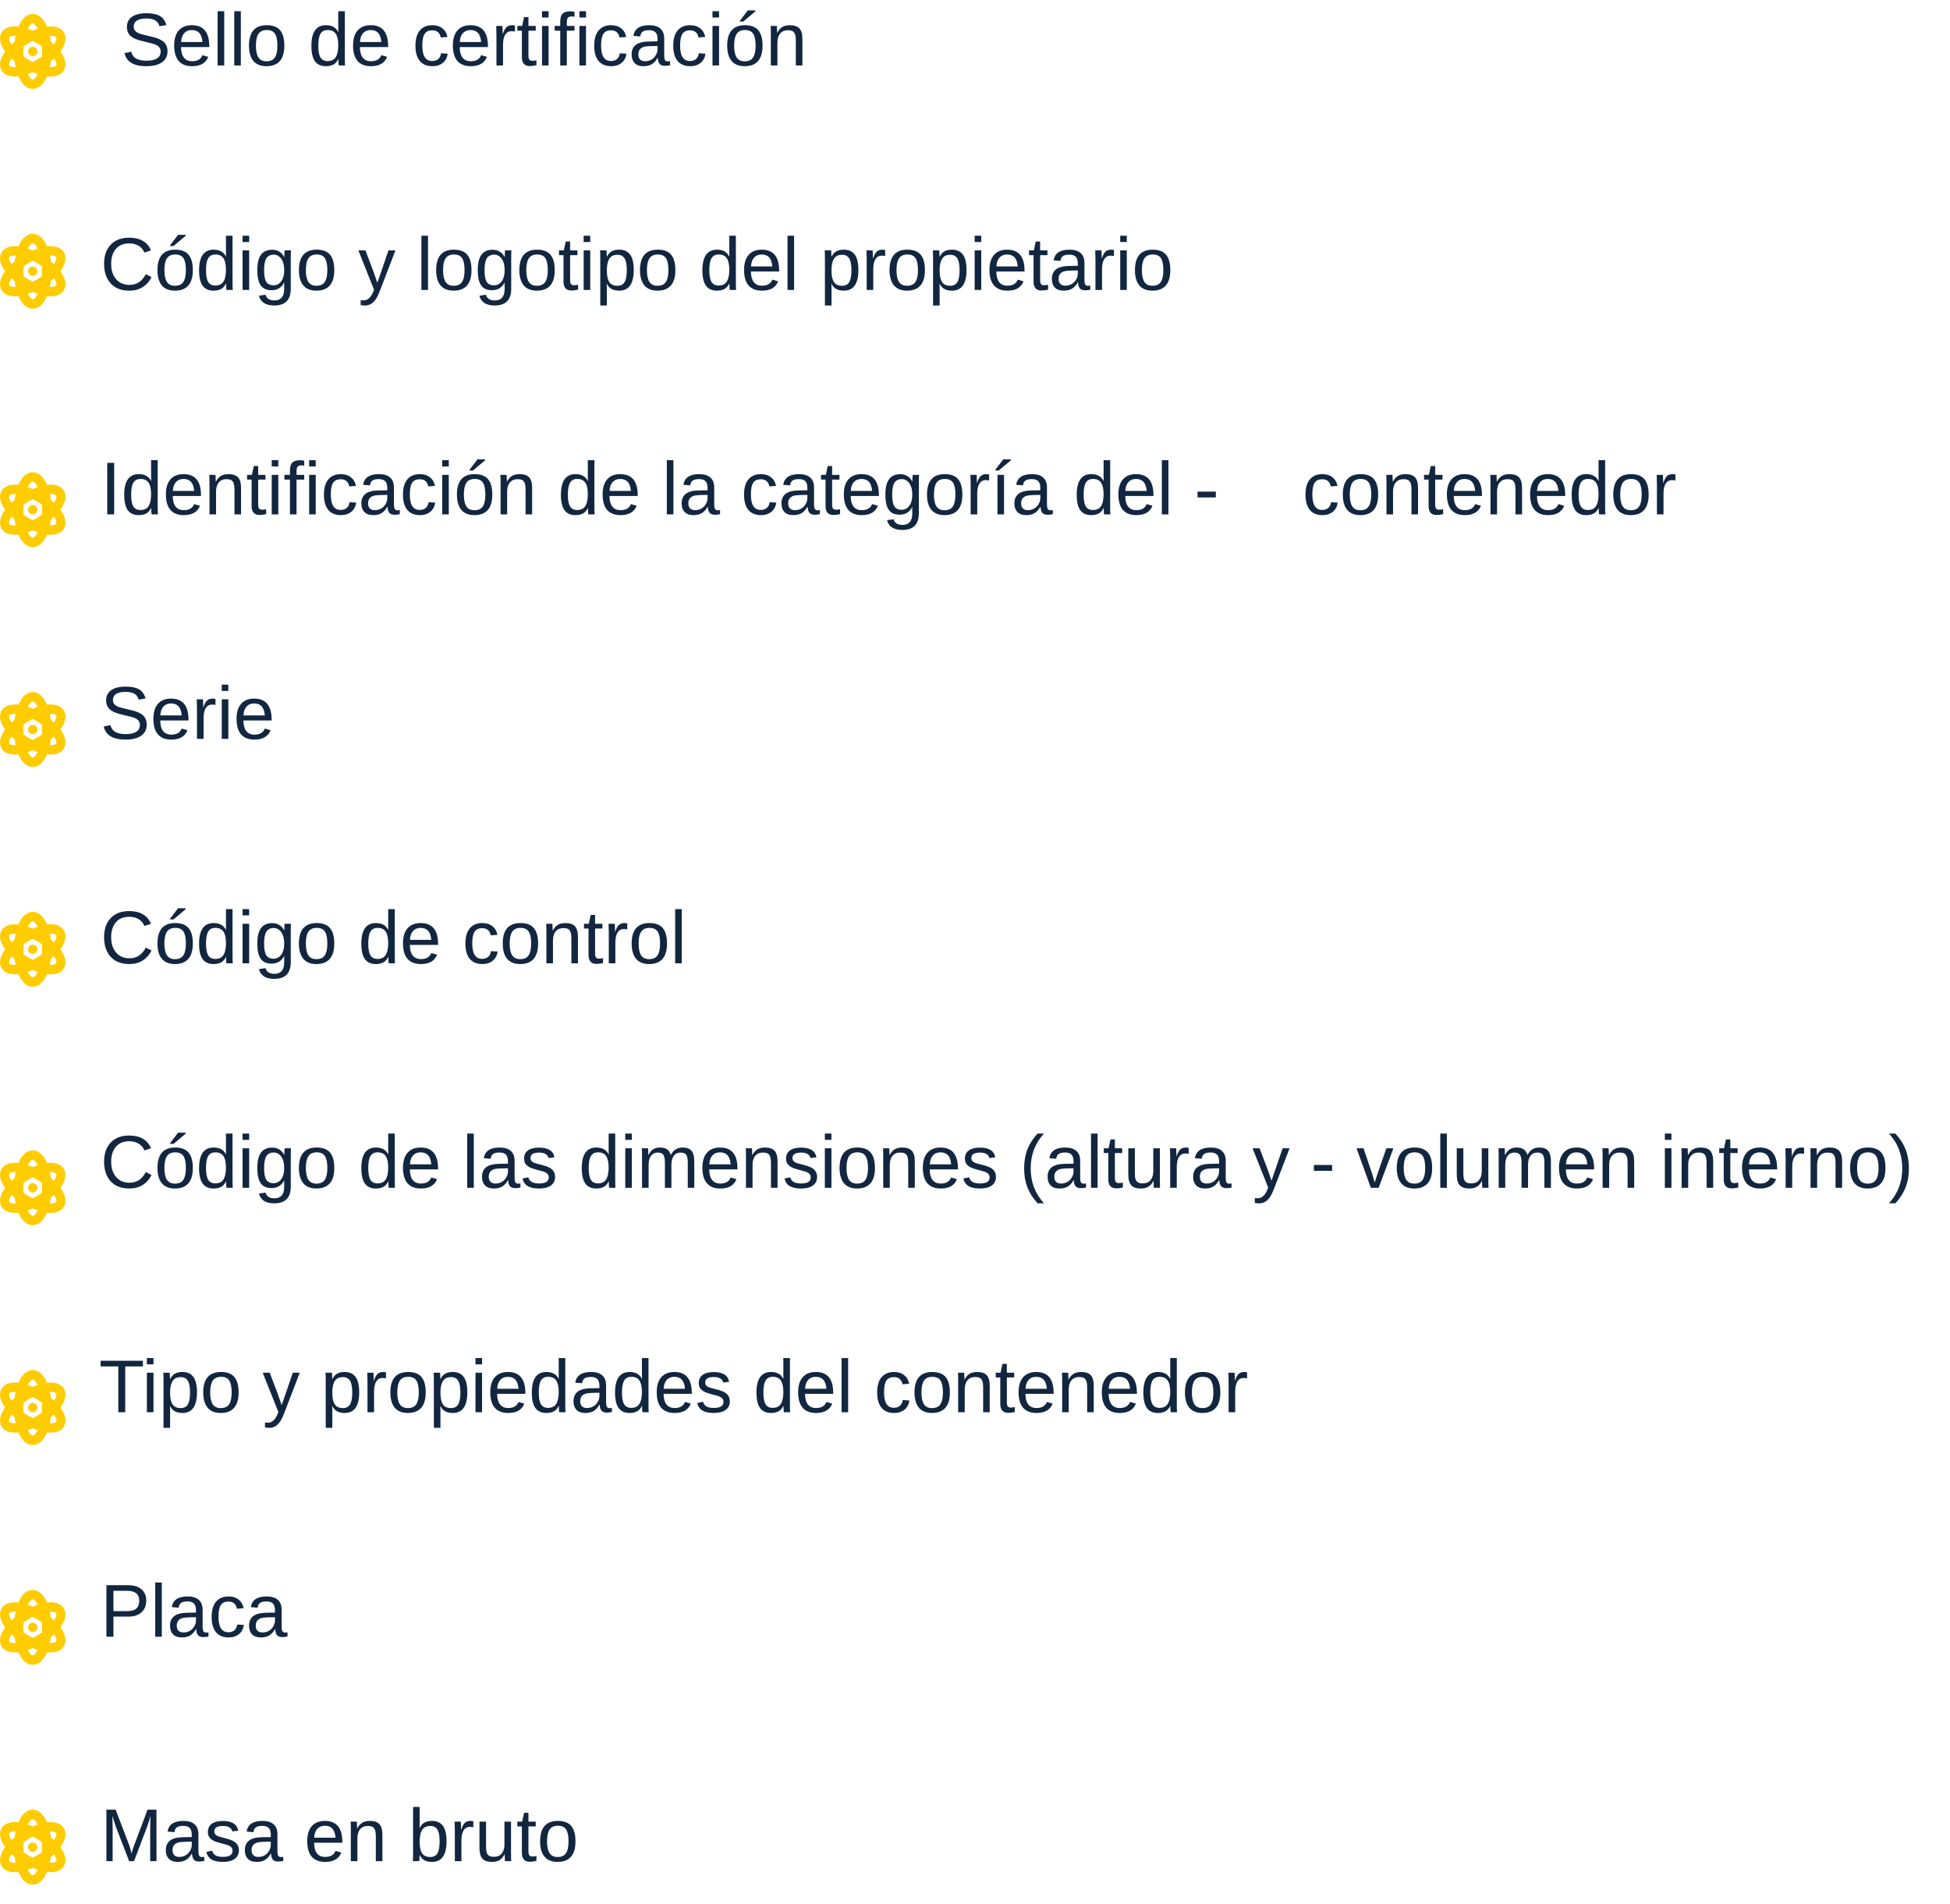
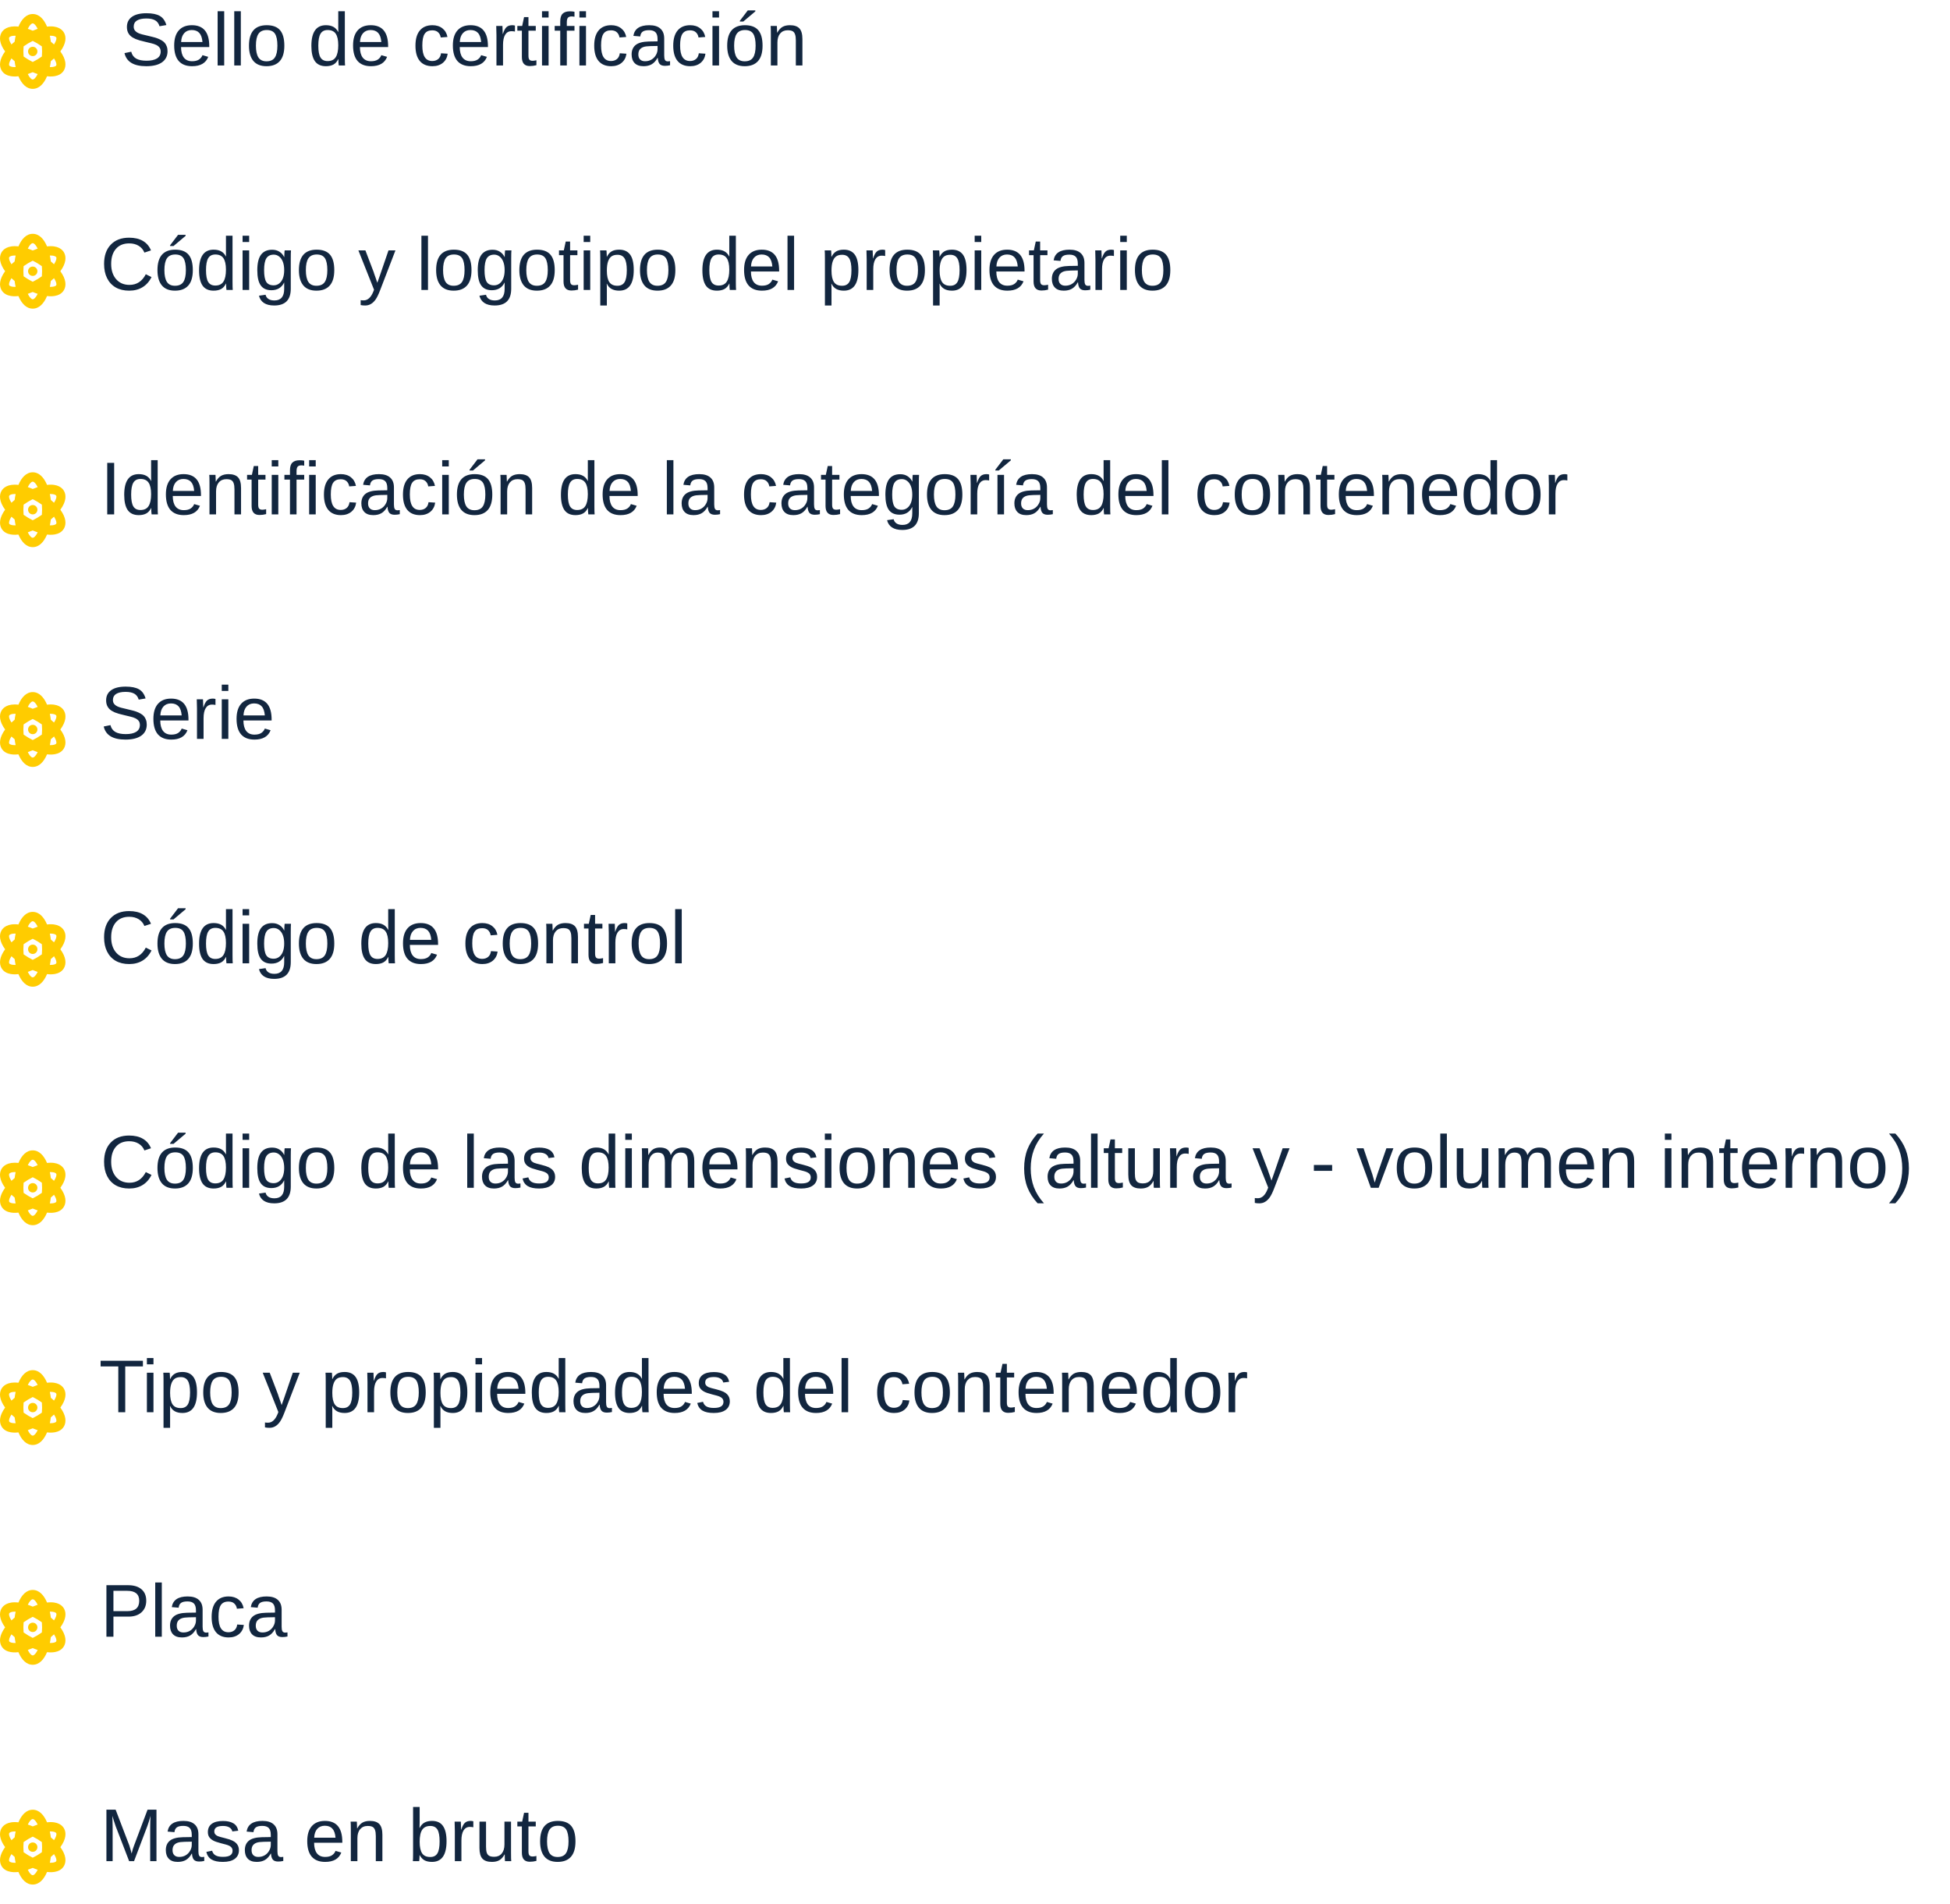
<svg xmlns="http://www.w3.org/2000/svg" width="417" height="407" viewBox="0 0 417 407">
-   <g id="Grupo_596865" data-name="Grupo 596865" transform="translate(-1003 -6384)">
-     <text id="_Sello_de_certificación_Código_y_logotipo_del_propietario_Identificación_de_la_categoría_del_-_contenedor_Serie_Código_de_control_Código_de_las_dimensiones_altura_y_-_volumen_interno_Tipo_y_propiedades_del_contenedor_Placa_Masa_en_bru" data-name="  Sello de certificación   Código y logotipo del propietario   Identificación de la categoría del -    contenedor   Serie   Código de control   Código de las dimensiones (altura y - volumen interno)   Tipo y propiedades del contenedor   Placa   Masa en bru" transform="translate(1020 6384)" fill="#12263f" font-size="16" font-family="ArialMT, Arial">
+   <g id="Grupo_596903" data-name="Grupo 596903" transform="translate(-1003 -6599)">
+     <text id="_Sello_de_certificación_Código_y_logotipo_del_propietario_Identificación_de_la_categoría_del_contenedor_Serie_Código_de_control_Código_de_las_dimensiones_altura_y_-_volumen_interno_Tipo_y_propiedades_del_contenedor_Placa_Masa_en_bruto" data-name="  Sello de certificación   Código y logotipo del propietario   Identificación de la categoría del contenedor   Serie   Código de control   Código de las dimensiones (altura y - volumen interno)   Tipo y propiedades del contenedor   Placa   Masa en bruto" transform="translate(1020 6599)" fill="#12263f" font-size="16" font-family="ArialMT, Arial">
      <tspan x="0" y="14" xml:space="preserve">  Sello de certificación</tspan>
      <tspan x="0" y="38" />
      <tspan x="0" y="62" xml:space="preserve"> Código y logotipo del propietario</tspan>
      <tspan x="0" y="86" />
-       <tspan x="0" y="110" xml:space="preserve"> Identificación de la categoría del -    contenedor</tspan>
+       <tspan x="0" y="110" xml:space="preserve"> Identificación de la categoría del contenedor</tspan>
      <tspan x="0" y="134" />
      <tspan x="0" y="158" xml:space="preserve"> Serie</tspan>
      <tspan x="0" y="182" />
      <tspan x="0" y="206" xml:space="preserve"> Código de control</tspan>
      <tspan x="0" y="230" />
      <tspan x="0" y="254" xml:space="preserve"> Código de las dimensiones (altura y - volumen interno)</tspan>
      <tspan x="0" y="278" />
      <tspan x="0" y="302" xml:space="preserve"> Tipo y propiedades del contenedor</tspan>
      <tspan x="0" y="326" />
      <tspan x="0" y="350" xml:space="preserve"> Placa</tspan>
      <tspan x="0" y="374" />
      <tspan x="0" y="398" xml:space="preserve"> Masa en bruto</tspan>
    </text>
-     <path id="Icon_awesome-atom" data-name="Icon awesome-atom" d="M12.907,8c1.254-1.715,1.3-3.082.786-4-.341-.61-1.267-1.585-3.635-1.309C9.386,1.09,8.364,0,7,0S4.614,1.09,3.943,2.691C1.576,2.417.648,3.39.307,4c-.512.919-.469,2.284.786,4C-.161,9.715-.2,11.082.307,12c.913,1.636,3.178,1.362,3.635,1.309C4.614,14.91,5.636,16,7,16s2.387-1.091,3.058-2.691c.458.053,2.722.327,3.635-1.309C14.2,11.081,14.162,9.716,12.907,8ZM1.981,11c-.126-.225-.006-.775.467-1.509.218.2.444.4.683.6.053.428.125.846.211,1.253-.768.028-1.247-.137-1.362-.343ZM3.131,5.91c-.239.2-.466.4-.683.6C1.975,5.775,1.855,5.225,1.981,5c.107-.192.512-.358,1.185-.358.053,0,.121.009.178.012q-.133.624-.212,1.257ZM7,2c.3,0,.694.423,1.058,1.164-.35.116-.7.25-1.058.4-.357-.152-.708-.286-1.058-.4C6.306,2.423,6.7,2,7,2ZM7,14c-.3,0-.694-.423-1.058-1.164.35-.116.7-.25,1.058-.4.357.152.708.286,1.058.4C7.694,13.578,7.3,14,7,14ZM8.953,9.084A13.362,13.362,0,0,1,7,10.255,13.378,13.378,0,0,1,5.047,9.084a12.6,12.6,0,0,1,0-2.167A13.409,13.409,0,0,1,7,5.746,13.383,13.383,0,0,1,8.953,6.917,12.635,12.635,0,0,1,8.953,9.084ZM12.02,11c-.115.207-.594.369-1.362.342.086-.406.158-.824.211-1.252.239-.2.466-.4.683-.6C12.025,10.225,12.145,10.775,12.02,11Zm-.467-4.491c-.218-.2-.444-.4-.683-.6q-.079-.633-.212-1.257c.057,0,.124-.012.178-.012.673,0,1.078.167,1.185.358.126.226.006.775-.467,1.509ZM7,7A1,1,0,1,0,8,8,1,1,0,0,0,7,7Z" transform="translate(1003 6387)" fill="#fc0" />
-     <path id="Icon_awesome-atom-2" data-name="Icon awesome-atom" d="M12.907,8c1.254-1.715,1.3-3.082.786-4-.341-.61-1.267-1.585-3.635-1.309C9.386,1.09,8.364,0,7,0S4.614,1.09,3.943,2.691C1.576,2.417.648,3.39.307,4c-.512.919-.469,2.284.786,4C-.161,9.715-.2,11.082.307,12c.913,1.636,3.178,1.362,3.635,1.309C4.614,14.91,5.636,16,7,16s2.387-1.091,3.058-2.691c.458.053,2.722.327,3.635-1.309C14.2,11.081,14.162,9.716,12.907,8ZM1.981,11c-.126-.225-.006-.775.467-1.509.218.2.444.4.683.6.053.428.125.846.211,1.253-.768.028-1.247-.137-1.362-.343ZM3.131,5.91c-.239.2-.466.4-.683.6C1.975,5.775,1.855,5.225,1.981,5c.107-.192.512-.358,1.185-.358.053,0,.121.009.178.012q-.133.624-.212,1.257ZM7,2c.3,0,.694.423,1.058,1.164-.35.116-.7.25-1.058.4-.357-.152-.708-.286-1.058-.4C6.306,2.423,6.7,2,7,2ZM7,14c-.3,0-.694-.423-1.058-1.164.35-.116.7-.25,1.058-.4.357.152.708.286,1.058.4C7.694,13.578,7.3,14,7,14ZM8.953,9.084A13.362,13.362,0,0,1,7,10.255,13.378,13.378,0,0,1,5.047,9.084a12.6,12.6,0,0,1,0-2.167A13.409,13.409,0,0,1,7,5.746,13.383,13.383,0,0,1,8.953,6.917,12.635,12.635,0,0,1,8.953,9.084ZM12.02,11c-.115.207-.594.369-1.362.342.086-.406.158-.824.211-1.252.239-.2.466-.4.683-.6C12.025,10.225,12.145,10.775,12.02,11Zm-.467-4.491c-.218-.2-.444-.4-.683-.6q-.079-.633-.212-1.257c.057,0,.124-.012.178-.012.673,0,1.078.167,1.185.358.126.226.006.775-.467,1.509ZM7,7A1,1,0,1,0,8,8,1,1,0,0,0,7,7Z" transform="translate(1003 6434)" fill="#fc0" />
-     <path id="Icon_awesome-atom-3" data-name="Icon awesome-atom" d="M12.907,8c1.254-1.715,1.3-3.082.786-4-.341-.61-1.267-1.585-3.635-1.309C9.386,1.09,8.364,0,7,0S4.614,1.09,3.943,2.691C1.576,2.417.648,3.39.307,4c-.512.919-.469,2.284.786,4C-.161,9.715-.2,11.082.307,12c.913,1.636,3.178,1.362,3.635,1.309C4.614,14.91,5.636,16,7,16s2.387-1.091,3.058-2.691c.458.053,2.722.327,3.635-1.309C14.2,11.081,14.162,9.716,12.907,8ZM1.981,11c-.126-.225-.006-.775.467-1.509.218.2.444.4.683.6.053.428.125.846.211,1.253-.768.028-1.247-.137-1.362-.343ZM3.131,5.91c-.239.2-.466.4-.683.6C1.975,5.775,1.855,5.225,1.981,5c.107-.192.512-.358,1.185-.358.053,0,.121.009.178.012q-.133.624-.212,1.257ZM7,2c.3,0,.694.423,1.058,1.164-.35.116-.7.25-1.058.4-.357-.152-.708-.286-1.058-.4C6.306,2.423,6.7,2,7,2ZM7,14c-.3,0-.694-.423-1.058-1.164.35-.116.7-.25,1.058-.4.357.152.708.286,1.058.4C7.694,13.578,7.3,14,7,14ZM8.953,9.084A13.362,13.362,0,0,1,7,10.255,13.378,13.378,0,0,1,5.047,9.084a12.6,12.6,0,0,1,0-2.167A13.409,13.409,0,0,1,7,5.746,13.383,13.383,0,0,1,8.953,6.917,12.635,12.635,0,0,1,8.953,9.084ZM12.02,11c-.115.207-.594.369-1.362.342.086-.406.158-.824.211-1.252.239-.2.466-.4.683-.6C12.025,10.225,12.145,10.775,12.02,11Zm-.467-4.491c-.218-.2-.444-.4-.683-.6q-.079-.633-.212-1.257c.057,0,.124-.012.178-.012.673,0,1.078.167,1.185.358.126.226.006.775-.467,1.509ZM7,7A1,1,0,1,0,8,8,1,1,0,0,0,7,7Z" transform="translate(1003 6485)" fill="#fc0" />
-     <path id="Icon_awesome-atom-4" data-name="Icon awesome-atom" d="M12.907,8c1.254-1.715,1.3-3.082.786-4-.341-.61-1.267-1.585-3.635-1.309C9.386,1.09,8.364,0,7,0S4.614,1.09,3.943,2.691C1.576,2.417.648,3.39.307,4c-.512.919-.469,2.284.786,4C-.161,9.715-.2,11.082.307,12c.913,1.636,3.178,1.362,3.635,1.309C4.614,14.91,5.636,16,7,16s2.387-1.091,3.058-2.691c.458.053,2.722.327,3.635-1.309C14.2,11.081,14.162,9.716,12.907,8ZM1.981,11c-.126-.225-.006-.775.467-1.509.218.2.444.4.683.6.053.428.125.846.211,1.253-.768.028-1.247-.137-1.362-.343ZM3.131,5.91c-.239.2-.466.4-.683.6C1.975,5.775,1.855,5.225,1.981,5c.107-.192.512-.358,1.185-.358.053,0,.121.009.178.012q-.133.624-.212,1.257ZM7,2c.3,0,.694.423,1.058,1.164-.35.116-.7.25-1.058.4-.357-.152-.708-.286-1.058-.4C6.306,2.423,6.7,2,7,2ZM7,14c-.3,0-.694-.423-1.058-1.164.35-.116.7-.25,1.058-.4.357.152.708.286,1.058.4C7.694,13.578,7.3,14,7,14ZM8.953,9.084A13.362,13.362,0,0,1,7,10.255,13.378,13.378,0,0,1,5.047,9.084a12.6,12.6,0,0,1,0-2.167A13.409,13.409,0,0,1,7,5.746,13.383,13.383,0,0,1,8.953,6.917,12.635,12.635,0,0,1,8.953,9.084ZM12.02,11c-.115.207-.594.369-1.362.342.086-.406.158-.824.211-1.252.239-.2.466-.4.683-.6C12.025,10.225,12.145,10.775,12.02,11Zm-.467-4.491c-.218-.2-.444-.4-.683-.6q-.079-.633-.212-1.257c.057,0,.124-.012.178-.012.673,0,1.078.167,1.185.358.126.226.006.775-.467,1.509ZM7,7A1,1,0,1,0,8,8,1,1,0,0,0,7,7Z" transform="translate(1003 6532)" fill="#fc0" />
-     <path id="Icon_awesome-atom-5" data-name="Icon awesome-atom" d="M12.907,8c1.254-1.715,1.3-3.082.786-4-.341-.61-1.267-1.585-3.635-1.309C9.386,1.09,8.364,0,7,0S4.614,1.09,3.943,2.691C1.576,2.417.648,3.39.307,4c-.512.919-.469,2.284.786,4C-.161,9.715-.2,11.082.307,12c.913,1.636,3.178,1.362,3.635,1.309C4.614,14.91,5.636,16,7,16s2.387-1.091,3.058-2.691c.458.053,2.722.327,3.635-1.309C14.2,11.081,14.162,9.716,12.907,8ZM1.981,11c-.126-.225-.006-.775.467-1.509.218.2.444.4.683.6.053.428.125.846.211,1.253-.768.028-1.247-.137-1.362-.343ZM3.131,5.91c-.239.2-.466.4-.683.6C1.975,5.775,1.855,5.225,1.981,5c.107-.192.512-.358,1.185-.358.053,0,.121.009.178.012q-.133.624-.212,1.257ZM7,2c.3,0,.694.423,1.058,1.164-.35.116-.7.25-1.058.4-.357-.152-.708-.286-1.058-.4C6.306,2.423,6.7,2,7,2ZM7,14c-.3,0-.694-.423-1.058-1.164.35-.116.7-.25,1.058-.4.357.152.708.286,1.058.4C7.694,13.578,7.3,14,7,14ZM8.953,9.084A13.362,13.362,0,0,1,7,10.255,13.378,13.378,0,0,1,5.047,9.084a12.6,12.6,0,0,1,0-2.167A13.409,13.409,0,0,1,7,5.746,13.383,13.383,0,0,1,8.953,6.917,12.635,12.635,0,0,1,8.953,9.084ZM12.02,11c-.115.207-.594.369-1.362.342.086-.406.158-.824.211-1.252.239-.2.466-.4.683-.6C12.025,10.225,12.145,10.775,12.02,11Zm-.467-4.491c-.218-.2-.444-.4-.683-.6q-.079-.633-.212-1.257c.057,0,.124-.012.178-.012.673,0,1.078.167,1.185.358.126.226.006.775-.467,1.509ZM7,7A1,1,0,1,0,8,8,1,1,0,0,0,7,7Z" transform="translate(1003 6579)" fill="#fc0" />
-     <path id="Icon_awesome-atom-6" data-name="Icon awesome-atom" d="M12.907,8c1.254-1.715,1.3-3.082.786-4-.341-.61-1.267-1.585-3.635-1.309C9.386,1.09,8.364,0,7,0S4.614,1.09,3.943,2.691C1.576,2.417.648,3.39.307,4c-.512.919-.469,2.284.786,4C-.161,9.715-.2,11.082.307,12c.913,1.636,3.178,1.362,3.635,1.309C4.614,14.91,5.636,16,7,16s2.387-1.091,3.058-2.691c.458.053,2.722.327,3.635-1.309C14.2,11.081,14.162,9.716,12.907,8ZM1.981,11c-.126-.225-.006-.775.467-1.509.218.2.444.4.683.6.053.428.125.846.211,1.253-.768.028-1.247-.137-1.362-.343ZM3.131,5.91c-.239.2-.466.4-.683.6C1.975,5.775,1.855,5.225,1.981,5c.107-.192.512-.358,1.185-.358.053,0,.121.009.178.012q-.133.624-.212,1.257ZM7,2c.3,0,.694.423,1.058,1.164-.35.116-.7.25-1.058.4-.357-.152-.708-.286-1.058-.4C6.306,2.423,6.7,2,7,2ZM7,14c-.3,0-.694-.423-1.058-1.164.35-.116.7-.25,1.058-.4.357.152.708.286,1.058.4C7.694,13.578,7.3,14,7,14ZM8.953,9.084A13.362,13.362,0,0,1,7,10.255,13.378,13.378,0,0,1,5.047,9.084a12.6,12.6,0,0,1,0-2.167A13.409,13.409,0,0,1,7,5.746,13.383,13.383,0,0,1,8.953,6.917,12.635,12.635,0,0,1,8.953,9.084ZM12.02,11c-.115.207-.594.369-1.362.342.086-.406.158-.824.211-1.252.239-.2.466-.4.683-.6C12.025,10.225,12.145,10.775,12.02,11Zm-.467-4.491c-.218-.2-.444-.4-.683-.6q-.079-.633-.212-1.257c.057,0,.124-.012.178-.012.673,0,1.078.167,1.185.358.126.226.006.775-.467,1.509ZM7,7A1,1,0,1,0,8,8,1,1,0,0,0,7,7Z" transform="translate(1003 6630)" fill="#fc0" />
-     <path id="Icon_awesome-atom-7" data-name="Icon awesome-atom" d="M12.907,8c1.254-1.715,1.3-3.082.786-4-.341-.61-1.267-1.585-3.635-1.309C9.386,1.09,8.364,0,7,0S4.614,1.09,3.943,2.691C1.576,2.417.648,3.39.307,4c-.512.919-.469,2.284.786,4C-.161,9.715-.2,11.082.307,12c.913,1.636,3.178,1.362,3.635,1.309C4.614,14.91,5.636,16,7,16s2.387-1.091,3.058-2.691c.458.053,2.722.327,3.635-1.309C14.2,11.081,14.162,9.716,12.907,8ZM1.981,11c-.126-.225-.006-.775.467-1.509.218.2.444.4.683.6.053.428.125.846.211,1.253-.768.028-1.247-.137-1.362-.343ZM3.131,5.91c-.239.2-.466.4-.683.6C1.975,5.775,1.855,5.225,1.981,5c.107-.192.512-.358,1.185-.358.053,0,.121.009.178.012q-.133.624-.212,1.257ZM7,2c.3,0,.694.423,1.058,1.164-.35.116-.7.25-1.058.4-.357-.152-.708-.286-1.058-.4C6.306,2.423,6.7,2,7,2ZM7,14c-.3,0-.694-.423-1.058-1.164.35-.116.7-.25,1.058-.4.357.152.708.286,1.058.4C7.694,13.578,7.3,14,7,14ZM8.953,9.084A13.362,13.362,0,0,1,7,10.255,13.378,13.378,0,0,1,5.047,9.084a12.6,12.6,0,0,1,0-2.167A13.409,13.409,0,0,1,7,5.746,13.383,13.383,0,0,1,8.953,6.917,12.635,12.635,0,0,1,8.953,9.084ZM12.02,11c-.115.207-.594.369-1.362.342.086-.406.158-.824.211-1.252.239-.2.466-.4.683-.6C12.025,10.225,12.145,10.775,12.02,11Zm-.467-4.491c-.218-.2-.444-.4-.683-.6q-.079-.633-.212-1.257c.057,0,.124-.012.178-.012.673,0,1.078.167,1.185.358.126.226.006.775-.467,1.509ZM7,7A1,1,0,1,0,8,8,1,1,0,0,0,7,7Z" transform="translate(1003 6677)" fill="#fc0" />
-     <path id="Icon_awesome-atom-8" data-name="Icon awesome-atom" d="M12.907,8c1.254-1.715,1.3-3.082.786-4-.341-.61-1.267-1.585-3.635-1.309C9.386,1.09,8.364,0,7,0S4.614,1.09,3.943,2.691C1.576,2.417.648,3.39.307,4c-.512.919-.469,2.284.786,4C-.161,9.715-.2,11.082.307,12c.913,1.636,3.178,1.362,3.635,1.309C4.614,14.91,5.636,16,7,16s2.387-1.091,3.058-2.691c.458.053,2.722.327,3.635-1.309C14.2,11.081,14.162,9.716,12.907,8ZM1.981,11c-.126-.225-.006-.775.467-1.509.218.2.444.4.683.6.053.428.125.846.211,1.253-.768.028-1.247-.137-1.362-.343ZM3.131,5.91c-.239.2-.466.4-.683.6C1.975,5.775,1.855,5.225,1.981,5c.107-.192.512-.358,1.185-.358.053,0,.121.009.178.012q-.133.624-.212,1.257ZM7,2c.3,0,.694.423,1.058,1.164-.35.116-.7.25-1.058.4-.357-.152-.708-.286-1.058-.4C6.306,2.423,6.7,2,7,2ZM7,14c-.3,0-.694-.423-1.058-1.164.35-.116.7-.25,1.058-.4.357.152.708.286,1.058.4C7.694,13.578,7.3,14,7,14ZM8.953,9.084A13.362,13.362,0,0,1,7,10.255,13.378,13.378,0,0,1,5.047,9.084a12.6,12.6,0,0,1,0-2.167A13.409,13.409,0,0,1,7,5.746,13.383,13.383,0,0,1,8.953,6.917,12.635,12.635,0,0,1,8.953,9.084ZM12.02,11c-.115.207-.594.369-1.362.342.086-.406.158-.824.211-1.252.239-.2.466-.4.683-.6C12.025,10.225,12.145,10.775,12.02,11Zm-.467-4.491c-.218-.2-.444-.4-.683-.6q-.079-.633-.212-1.257c.057,0,.124-.012.178-.012.673,0,1.078.167,1.185.358.126.226.006.775-.467,1.509ZM7,7A1,1,0,1,0,8,8,1,1,0,0,0,7,7Z" transform="translate(1003 6724)" fill="#fc0" />
-     <path id="Icon_awesome-atom-9" data-name="Icon awesome-atom" d="M12.907,8c1.254-1.715,1.3-3.082.786-4-.341-.61-1.267-1.585-3.635-1.309C9.386,1.09,8.364,0,7,0S4.614,1.09,3.943,2.691C1.576,2.417.648,3.39.307,4c-.512.919-.469,2.284.786,4C-.161,9.715-.2,11.082.307,12c.913,1.636,3.178,1.362,3.635,1.309C4.614,14.91,5.636,16,7,16s2.387-1.091,3.058-2.691c.458.053,2.722.327,3.635-1.309C14.2,11.081,14.162,9.716,12.907,8ZM1.981,11c-.126-.225-.006-.775.467-1.509.218.2.444.4.683.6.053.428.125.846.211,1.253-.768.028-1.247-.137-1.362-.343ZM3.131,5.91c-.239.2-.466.4-.683.6C1.975,5.775,1.855,5.225,1.981,5c.107-.192.512-.358,1.185-.358.053,0,.121.009.178.012q-.133.624-.212,1.257ZM7,2c.3,0,.694.423,1.058,1.164-.35.116-.7.25-1.058.4-.357-.152-.708-.286-1.058-.4C6.306,2.423,6.7,2,7,2ZM7,14c-.3,0-.694-.423-1.058-1.164.35-.116.7-.25,1.058-.4.357.152.708.286,1.058.4C7.694,13.578,7.3,14,7,14ZM8.953,9.084A13.362,13.362,0,0,1,7,10.255,13.378,13.378,0,0,1,5.047,9.084a12.6,12.6,0,0,1,0-2.167A13.409,13.409,0,0,1,7,5.746,13.383,13.383,0,0,1,8.953,6.917,12.635,12.635,0,0,1,8.953,9.084ZM12.02,11c-.115.207-.594.369-1.362.342.086-.406.158-.824.211-1.252.239-.2.466-.4.683-.6C12.025,10.225,12.145,10.775,12.02,11Zm-.467-4.491c-.218-.2-.444-.4-.683-.6q-.079-.633-.212-1.257c.057,0,.124-.012.178-.012.673,0,1.078.167,1.185.358.126.226.006.775-.467,1.509ZM7,7A1,1,0,1,0,8,8,1,1,0,0,0,7,7Z" transform="translate(1003 6771)" fill="#fc0" />
+     <path id="Icon_awesome-atom" data-name="Icon awesome-atom" d="M12.907,8c1.254-1.715,1.3-3.082.786-4-.341-.61-1.267-1.585-3.635-1.309C9.386,1.09,8.364,0,7,0S4.614,1.09,3.943,2.691C1.576,2.417.648,3.39.307,4c-.512.919-.469,2.284.786,4C-.161,9.715-.2,11.082.307,12c.913,1.636,3.178,1.362,3.635,1.309C4.614,14.91,5.636,16,7,16s2.387-1.091,3.058-2.691c.458.053,2.722.327,3.635-1.309C14.2,11.081,14.162,9.716,12.907,8ZM1.981,11c-.126-.225-.006-.775.467-1.509.218.2.444.4.683.6.053.428.125.846.211,1.253-.768.028-1.247-.137-1.362-.343ZM3.131,5.91c-.239.2-.466.4-.683.6C1.975,5.775,1.855,5.225,1.981,5c.107-.192.512-.358,1.185-.358.053,0,.121.009.178.012q-.133.624-.212,1.257ZM7,2c.3,0,.694.423,1.058,1.164-.35.116-.7.25-1.058.4-.357-.152-.708-.286-1.058-.4C6.306,2.423,6.7,2,7,2ZM7,14c-.3,0-.694-.423-1.058-1.164.35-.116.7-.25,1.058-.4.357.152.708.286,1.058.4C7.694,13.578,7.3,14,7,14ZM8.953,9.084A13.362,13.362,0,0,1,7,10.255,13.378,13.378,0,0,1,5.047,9.084a12.6,12.6,0,0,1,0-2.167A13.409,13.409,0,0,1,7,5.746,13.383,13.383,0,0,1,8.953,6.917,12.635,12.635,0,0,1,8.953,9.084ZM12.02,11c-.115.207-.594.369-1.362.342.086-.406.158-.824.211-1.252.239-.2.466-.4.683-.6C12.025,10.225,12.145,10.775,12.02,11Zm-.467-4.491c-.218-.2-.444-.4-.683-.6q-.079-.633-.212-1.257c.057,0,.124-.012.178-.012.673,0,1.078.167,1.185.358.126.226.006.775-.467,1.509ZM7,7A1,1,0,1,0,8,8,1,1,0,0,0,7,7Z" transform="translate(1003 6602)" fill="#fc0" />
+     <path id="Icon_awesome-atom-2" data-name="Icon awesome-atom" d="M12.907,8c1.254-1.715,1.3-3.082.786-4-.341-.61-1.267-1.585-3.635-1.309C9.386,1.09,8.364,0,7,0S4.614,1.09,3.943,2.691C1.576,2.417.648,3.39.307,4c-.512.919-.469,2.284.786,4C-.161,9.715-.2,11.082.307,12c.913,1.636,3.178,1.362,3.635,1.309C4.614,14.91,5.636,16,7,16s2.387-1.091,3.058-2.691c.458.053,2.722.327,3.635-1.309C14.2,11.081,14.162,9.716,12.907,8ZM1.981,11c-.126-.225-.006-.775.467-1.509.218.2.444.4.683.6.053.428.125.846.211,1.253-.768.028-1.247-.137-1.362-.343ZM3.131,5.91c-.239.2-.466.4-.683.6C1.975,5.775,1.855,5.225,1.981,5c.107-.192.512-.358,1.185-.358.053,0,.121.009.178.012q-.133.624-.212,1.257ZM7,2c.3,0,.694.423,1.058,1.164-.35.116-.7.25-1.058.4-.357-.152-.708-.286-1.058-.4C6.306,2.423,6.7,2,7,2ZM7,14c-.3,0-.694-.423-1.058-1.164.35-.116.7-.25,1.058-.4.357.152.708.286,1.058.4C7.694,13.578,7.3,14,7,14ZM8.953,9.084A13.362,13.362,0,0,1,7,10.255,13.378,13.378,0,0,1,5.047,9.084a12.6,12.6,0,0,1,0-2.167A13.409,13.409,0,0,1,7,5.746,13.383,13.383,0,0,1,8.953,6.917,12.635,12.635,0,0,1,8.953,9.084ZM12.02,11c-.115.207-.594.369-1.362.342.086-.406.158-.824.211-1.252.239-.2.466-.4.683-.6C12.025,10.225,12.145,10.775,12.02,11Zm-.467-4.491c-.218-.2-.444-.4-.683-.6q-.079-.633-.212-1.257c.057,0,.124-.012.178-.012.673,0,1.078.167,1.185.358.126.226.006.775-.467,1.509ZM7,7A1,1,0,1,0,8,8,1,1,0,0,0,7,7Z" transform="translate(1003 6649)" fill="#fc0" />
+     <path id="Icon_awesome-atom-3" data-name="Icon awesome-atom" d="M12.907,8c1.254-1.715,1.3-3.082.786-4-.341-.61-1.267-1.585-3.635-1.309C9.386,1.09,8.364,0,7,0S4.614,1.09,3.943,2.691C1.576,2.417.648,3.39.307,4c-.512.919-.469,2.284.786,4C-.161,9.715-.2,11.082.307,12c.913,1.636,3.178,1.362,3.635,1.309C4.614,14.91,5.636,16,7,16s2.387-1.091,3.058-2.691c.458.053,2.722.327,3.635-1.309C14.2,11.081,14.162,9.716,12.907,8ZM1.981,11c-.126-.225-.006-.775.467-1.509.218.2.444.4.683.6.053.428.125.846.211,1.253-.768.028-1.247-.137-1.362-.343ZM3.131,5.91c-.239.2-.466.4-.683.6C1.975,5.775,1.855,5.225,1.981,5c.107-.192.512-.358,1.185-.358.053,0,.121.009.178.012q-.133.624-.212,1.257ZM7,2c.3,0,.694.423,1.058,1.164-.35.116-.7.25-1.058.4-.357-.152-.708-.286-1.058-.4C6.306,2.423,6.7,2,7,2ZM7,14c-.3,0-.694-.423-1.058-1.164.35-.116.7-.25,1.058-.4.357.152.708.286,1.058.4C7.694,13.578,7.3,14,7,14ZM8.953,9.084A13.362,13.362,0,0,1,7,10.255,13.378,13.378,0,0,1,5.047,9.084a12.6,12.6,0,0,1,0-2.167A13.409,13.409,0,0,1,7,5.746,13.383,13.383,0,0,1,8.953,6.917,12.635,12.635,0,0,1,8.953,9.084ZM12.02,11c-.115.207-.594.369-1.362.342.086-.406.158-.824.211-1.252.239-.2.466-.4.683-.6C12.025,10.225,12.145,10.775,12.02,11Zm-.467-4.491c-.218-.2-.444-.4-.683-.6q-.079-.633-.212-1.257c.057,0,.124-.012.178-.012.673,0,1.078.167,1.185.358.126.226.006.775-.467,1.509ZM7,7A1,1,0,1,0,8,8,1,1,0,0,0,7,7Z" transform="translate(1003 6700)" fill="#fc0" />
+     <path id="Icon_awesome-atom-4" data-name="Icon awesome-atom" d="M12.907,8c1.254-1.715,1.3-3.082.786-4-.341-.61-1.267-1.585-3.635-1.309C9.386,1.09,8.364,0,7,0S4.614,1.09,3.943,2.691C1.576,2.417.648,3.39.307,4c-.512.919-.469,2.284.786,4C-.161,9.715-.2,11.082.307,12c.913,1.636,3.178,1.362,3.635,1.309C4.614,14.91,5.636,16,7,16s2.387-1.091,3.058-2.691c.458.053,2.722.327,3.635-1.309C14.2,11.081,14.162,9.716,12.907,8ZM1.981,11c-.126-.225-.006-.775.467-1.509.218.2.444.4.683.6.053.428.125.846.211,1.253-.768.028-1.247-.137-1.362-.343ZM3.131,5.91c-.239.2-.466.4-.683.6C1.975,5.775,1.855,5.225,1.981,5c.107-.192.512-.358,1.185-.358.053,0,.121.009.178.012q-.133.624-.212,1.257ZM7,2c.3,0,.694.423,1.058,1.164-.35.116-.7.25-1.058.4-.357-.152-.708-.286-1.058-.4C6.306,2.423,6.7,2,7,2ZM7,14c-.3,0-.694-.423-1.058-1.164.35-.116.7-.25,1.058-.4.357.152.708.286,1.058.4C7.694,13.578,7.3,14,7,14ZM8.953,9.084A13.362,13.362,0,0,1,7,10.255,13.378,13.378,0,0,1,5.047,9.084a12.6,12.6,0,0,1,0-2.167A13.409,13.409,0,0,1,7,5.746,13.383,13.383,0,0,1,8.953,6.917,12.635,12.635,0,0,1,8.953,9.084ZM12.02,11c-.115.207-.594.369-1.362.342.086-.406.158-.824.211-1.252.239-.2.466-.4.683-.6C12.025,10.225,12.145,10.775,12.02,11Zm-.467-4.491c-.218-.2-.444-.4-.683-.6q-.079-.633-.212-1.257c.057,0,.124-.012.178-.012.673,0,1.078.167,1.185.358.126.226.006.775-.467,1.509ZM7,7A1,1,0,1,0,8,8,1,1,0,0,0,7,7Z" transform="translate(1003 6747)" fill="#fc0" />
+     <path id="Icon_awesome-atom-5" data-name="Icon awesome-atom" d="M12.907,8c1.254-1.715,1.3-3.082.786-4-.341-.61-1.267-1.585-3.635-1.309C9.386,1.09,8.364,0,7,0S4.614,1.09,3.943,2.691C1.576,2.417.648,3.39.307,4c-.512.919-.469,2.284.786,4C-.161,9.715-.2,11.082.307,12c.913,1.636,3.178,1.362,3.635,1.309C4.614,14.91,5.636,16,7,16s2.387-1.091,3.058-2.691c.458.053,2.722.327,3.635-1.309C14.2,11.081,14.162,9.716,12.907,8ZM1.981,11c-.126-.225-.006-.775.467-1.509.218.2.444.4.683.6.053.428.125.846.211,1.253-.768.028-1.247-.137-1.362-.343ZM3.131,5.91c-.239.2-.466.4-.683.6C1.975,5.775,1.855,5.225,1.981,5c.107-.192.512-.358,1.185-.358.053,0,.121.009.178.012q-.133.624-.212,1.257ZM7,2c.3,0,.694.423,1.058,1.164-.35.116-.7.25-1.058.4-.357-.152-.708-.286-1.058-.4C6.306,2.423,6.7,2,7,2ZM7,14c-.3,0-.694-.423-1.058-1.164.35-.116.7-.25,1.058-.4.357.152.708.286,1.058.4C7.694,13.578,7.3,14,7,14ZM8.953,9.084A13.362,13.362,0,0,1,7,10.255,13.378,13.378,0,0,1,5.047,9.084a12.6,12.6,0,0,1,0-2.167A13.409,13.409,0,0,1,7,5.746,13.383,13.383,0,0,1,8.953,6.917,12.635,12.635,0,0,1,8.953,9.084ZM12.02,11c-.115.207-.594.369-1.362.342.086-.406.158-.824.211-1.252.239-.2.466-.4.683-.6C12.025,10.225,12.145,10.775,12.02,11Zm-.467-4.491c-.218-.2-.444-.4-.683-.6q-.079-.633-.212-1.257c.057,0,.124-.012.178-.012.673,0,1.078.167,1.185.358.126.226.006.775-.467,1.509ZM7,7A1,1,0,1,0,8,8,1,1,0,0,0,7,7Z" transform="translate(1003 6794)" fill="#fc0" />
+     <path id="Icon_awesome-atom-6" data-name="Icon awesome-atom" d="M12.907,8c1.254-1.715,1.3-3.082.786-4-.341-.61-1.267-1.585-3.635-1.309C9.386,1.09,8.364,0,7,0S4.614,1.09,3.943,2.691C1.576,2.417.648,3.39.307,4c-.512.919-.469,2.284.786,4C-.161,9.715-.2,11.082.307,12c.913,1.636,3.178,1.362,3.635,1.309C4.614,14.91,5.636,16,7,16s2.387-1.091,3.058-2.691c.458.053,2.722.327,3.635-1.309C14.2,11.081,14.162,9.716,12.907,8ZM1.981,11c-.126-.225-.006-.775.467-1.509.218.2.444.4.683.6.053.428.125.846.211,1.253-.768.028-1.247-.137-1.362-.343ZM3.131,5.91c-.239.2-.466.4-.683.6C1.975,5.775,1.855,5.225,1.981,5c.107-.192.512-.358,1.185-.358.053,0,.121.009.178.012q-.133.624-.212,1.257ZM7,2c.3,0,.694.423,1.058,1.164-.35.116-.7.25-1.058.4-.357-.152-.708-.286-1.058-.4C6.306,2.423,6.7,2,7,2ZM7,14c-.3,0-.694-.423-1.058-1.164.35-.116.7-.25,1.058-.4.357.152.708.286,1.058.4C7.694,13.578,7.3,14,7,14ZM8.953,9.084A13.362,13.362,0,0,1,7,10.255,13.378,13.378,0,0,1,5.047,9.084a12.6,12.6,0,0,1,0-2.167A13.409,13.409,0,0,1,7,5.746,13.383,13.383,0,0,1,8.953,6.917,12.635,12.635,0,0,1,8.953,9.084ZM12.02,11c-.115.207-.594.369-1.362.342.086-.406.158-.824.211-1.252.239-.2.466-.4.683-.6C12.025,10.225,12.145,10.775,12.02,11Zm-.467-4.491c-.218-.2-.444-.4-.683-.6q-.079-.633-.212-1.257c.057,0,.124-.012.178-.012.673,0,1.078.167,1.185.358.126.226.006.775-.467,1.509ZM7,7A1,1,0,1,0,8,8,1,1,0,0,0,7,7Z" transform="translate(1003 6845)" fill="#fc0" />
+     <path id="Icon_awesome-atom-7" data-name="Icon awesome-atom" d="M12.907,8c1.254-1.715,1.3-3.082.786-4-.341-.61-1.267-1.585-3.635-1.309C9.386,1.09,8.364,0,7,0S4.614,1.09,3.943,2.691C1.576,2.417.648,3.39.307,4c-.512.919-.469,2.284.786,4C-.161,9.715-.2,11.082.307,12c.913,1.636,3.178,1.362,3.635,1.309C4.614,14.91,5.636,16,7,16s2.387-1.091,3.058-2.691c.458.053,2.722.327,3.635-1.309C14.2,11.081,14.162,9.716,12.907,8ZM1.981,11c-.126-.225-.006-.775.467-1.509.218.2.444.4.683.6.053.428.125.846.211,1.253-.768.028-1.247-.137-1.362-.343ZM3.131,5.91c-.239.2-.466.4-.683.6C1.975,5.775,1.855,5.225,1.981,5c.107-.192.512-.358,1.185-.358.053,0,.121.009.178.012q-.133.624-.212,1.257ZM7,2c.3,0,.694.423,1.058,1.164-.35.116-.7.25-1.058.4-.357-.152-.708-.286-1.058-.4C6.306,2.423,6.7,2,7,2ZM7,14c-.3,0-.694-.423-1.058-1.164.35-.116.7-.25,1.058-.4.357.152.708.286,1.058.4C7.694,13.578,7.3,14,7,14ZM8.953,9.084A13.362,13.362,0,0,1,7,10.255,13.378,13.378,0,0,1,5.047,9.084a12.6,12.6,0,0,1,0-2.167A13.409,13.409,0,0,1,7,5.746,13.383,13.383,0,0,1,8.953,6.917,12.635,12.635,0,0,1,8.953,9.084ZM12.02,11c-.115.207-.594.369-1.362.342.086-.406.158-.824.211-1.252.239-.2.466-.4.683-.6C12.025,10.225,12.145,10.775,12.02,11Zm-.467-4.491c-.218-.2-.444-.4-.683-.6q-.079-.633-.212-1.257c.057,0,.124-.012.178-.012.673,0,1.078.167,1.185.358.126.226.006.775-.467,1.509ZM7,7A1,1,0,1,0,8,8,1,1,0,0,0,7,7Z" transform="translate(1003 6892)" fill="#fc0" />
+     <path id="Icon_awesome-atom-8" data-name="Icon awesome-atom" d="M12.907,8c1.254-1.715,1.3-3.082.786-4-.341-.61-1.267-1.585-3.635-1.309C9.386,1.09,8.364,0,7,0S4.614,1.09,3.943,2.691C1.576,2.417.648,3.39.307,4c-.512.919-.469,2.284.786,4C-.161,9.715-.2,11.082.307,12c.913,1.636,3.178,1.362,3.635,1.309C4.614,14.91,5.636,16,7,16s2.387-1.091,3.058-2.691c.458.053,2.722.327,3.635-1.309C14.2,11.081,14.162,9.716,12.907,8ZM1.981,11c-.126-.225-.006-.775.467-1.509.218.2.444.4.683.6.053.428.125.846.211,1.253-.768.028-1.247-.137-1.362-.343ZM3.131,5.91c-.239.2-.466.4-.683.6C1.975,5.775,1.855,5.225,1.981,5c.107-.192.512-.358,1.185-.358.053,0,.121.009.178.012q-.133.624-.212,1.257ZM7,2c.3,0,.694.423,1.058,1.164-.35.116-.7.25-1.058.4-.357-.152-.708-.286-1.058-.4C6.306,2.423,6.7,2,7,2ZM7,14c-.3,0-.694-.423-1.058-1.164.35-.116.7-.25,1.058-.4.357.152.708.286,1.058.4C7.694,13.578,7.3,14,7,14ZM8.953,9.084A13.362,13.362,0,0,1,7,10.255,13.378,13.378,0,0,1,5.047,9.084a12.6,12.6,0,0,1,0-2.167A13.409,13.409,0,0,1,7,5.746,13.383,13.383,0,0,1,8.953,6.917,12.635,12.635,0,0,1,8.953,9.084ZM12.02,11c-.115.207-.594.369-1.362.342.086-.406.158-.824.211-1.252.239-.2.466-.4.683-.6C12.025,10.225,12.145,10.775,12.02,11Zm-.467-4.491c-.218-.2-.444-.4-.683-.6q-.079-.633-.212-1.257c.057,0,.124-.012.178-.012.673,0,1.078.167,1.185.358.126.226.006.775-.467,1.509ZM7,7A1,1,0,1,0,8,8,1,1,0,0,0,7,7Z" transform="translate(1003 6939)" fill="#fc0" />
+     <path id="Icon_awesome-atom-9" data-name="Icon awesome-atom" d="M12.907,8c1.254-1.715,1.3-3.082.786-4-.341-.61-1.267-1.585-3.635-1.309C9.386,1.09,8.364,0,7,0S4.614,1.09,3.943,2.691C1.576,2.417.648,3.39.307,4c-.512.919-.469,2.284.786,4C-.161,9.715-.2,11.082.307,12c.913,1.636,3.178,1.362,3.635,1.309C4.614,14.91,5.636,16,7,16s2.387-1.091,3.058-2.691c.458.053,2.722.327,3.635-1.309C14.2,11.081,14.162,9.716,12.907,8ZM1.981,11c-.126-.225-.006-.775.467-1.509.218.2.444.4.683.6.053.428.125.846.211,1.253-.768.028-1.247-.137-1.362-.343ZM3.131,5.91c-.239.2-.466.4-.683.6C1.975,5.775,1.855,5.225,1.981,5c.107-.192.512-.358,1.185-.358.053,0,.121.009.178.012q-.133.624-.212,1.257ZM7,2c.3,0,.694.423,1.058,1.164-.35.116-.7.25-1.058.4-.357-.152-.708-.286-1.058-.4C6.306,2.423,6.7,2,7,2ZM7,14c-.3,0-.694-.423-1.058-1.164.35-.116.7-.25,1.058-.4.357.152.708.286,1.058.4C7.694,13.578,7.3,14,7,14ZM8.953,9.084A13.362,13.362,0,0,1,7,10.255,13.378,13.378,0,0,1,5.047,9.084a12.6,12.6,0,0,1,0-2.167A13.409,13.409,0,0,1,7,5.746,13.383,13.383,0,0,1,8.953,6.917,12.635,12.635,0,0,1,8.953,9.084ZM12.02,11c-.115.207-.594.369-1.362.342.086-.406.158-.824.211-1.252.239-.2.466-.4.683-.6C12.025,10.225,12.145,10.775,12.02,11Zm-.467-4.491c-.218-.2-.444-.4-.683-.6q-.079-.633-.212-1.257c.057,0,.124-.012.178-.012.673,0,1.078.167,1.185.358.126.226.006.775-.467,1.509ZM7,7A1,1,0,1,0,8,8,1,1,0,0,0,7,7Z" transform="translate(1003 6986)" fill="#fc0" />
  </g>
</svg>
